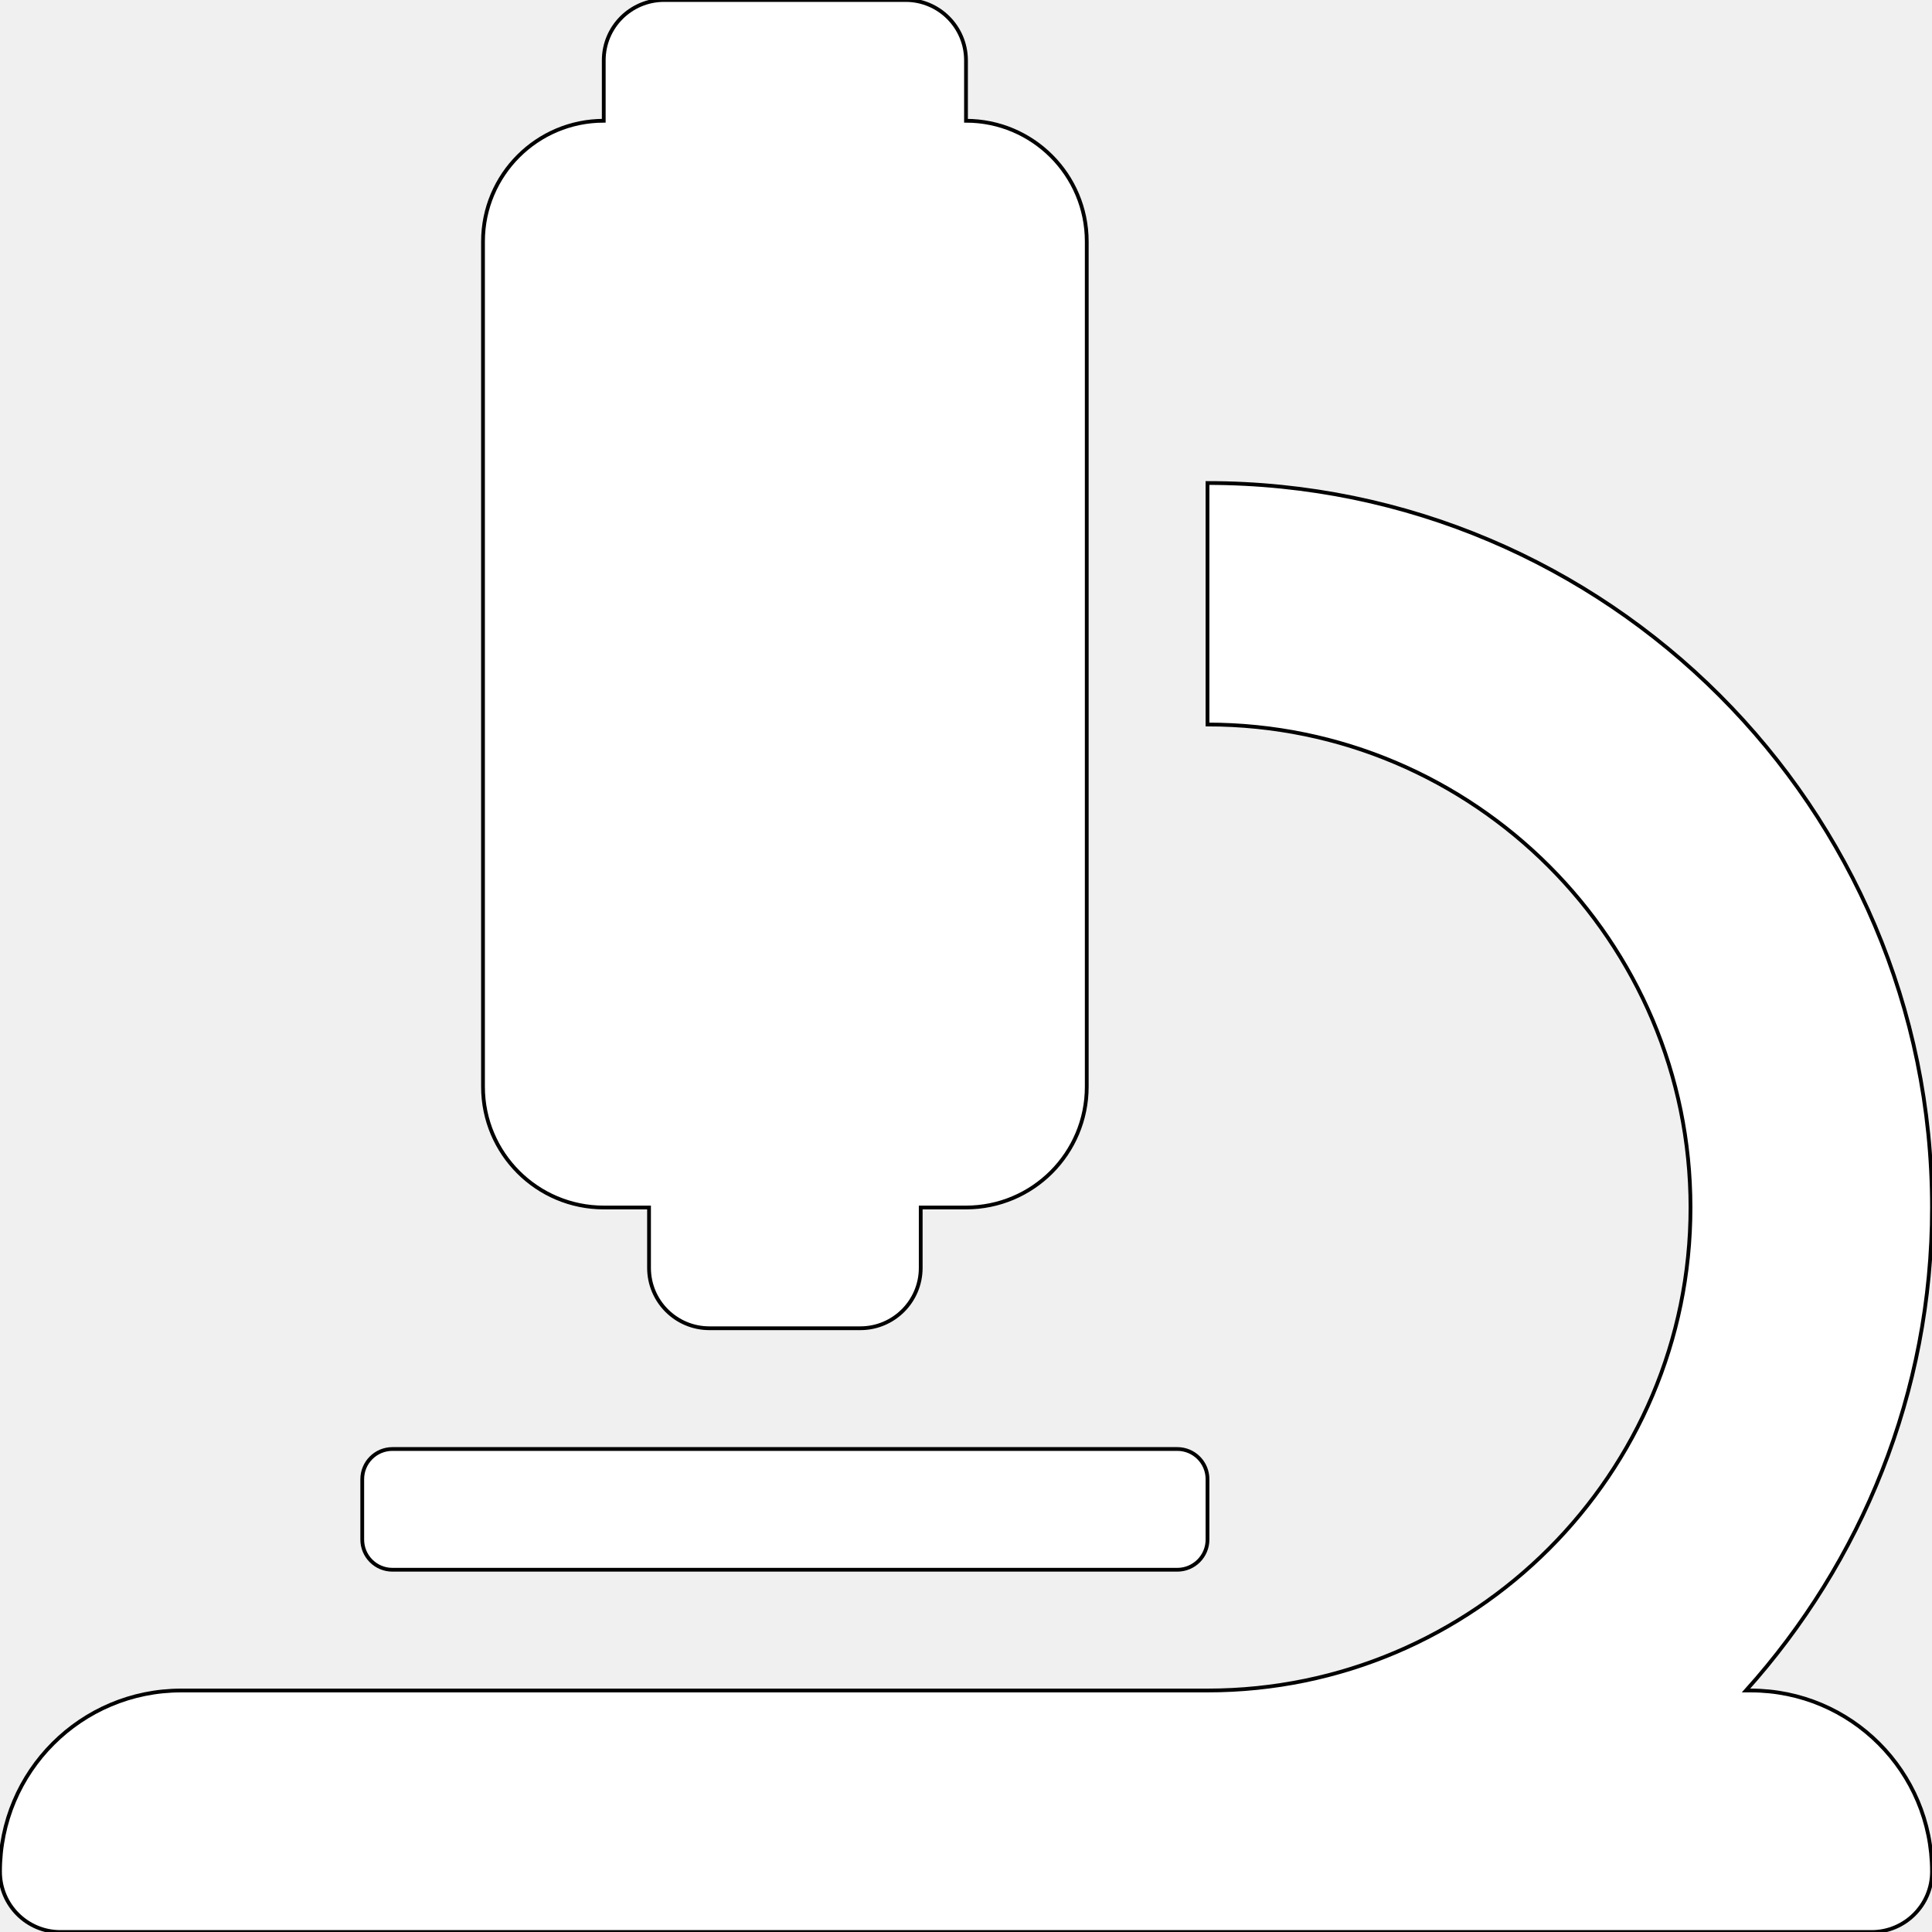
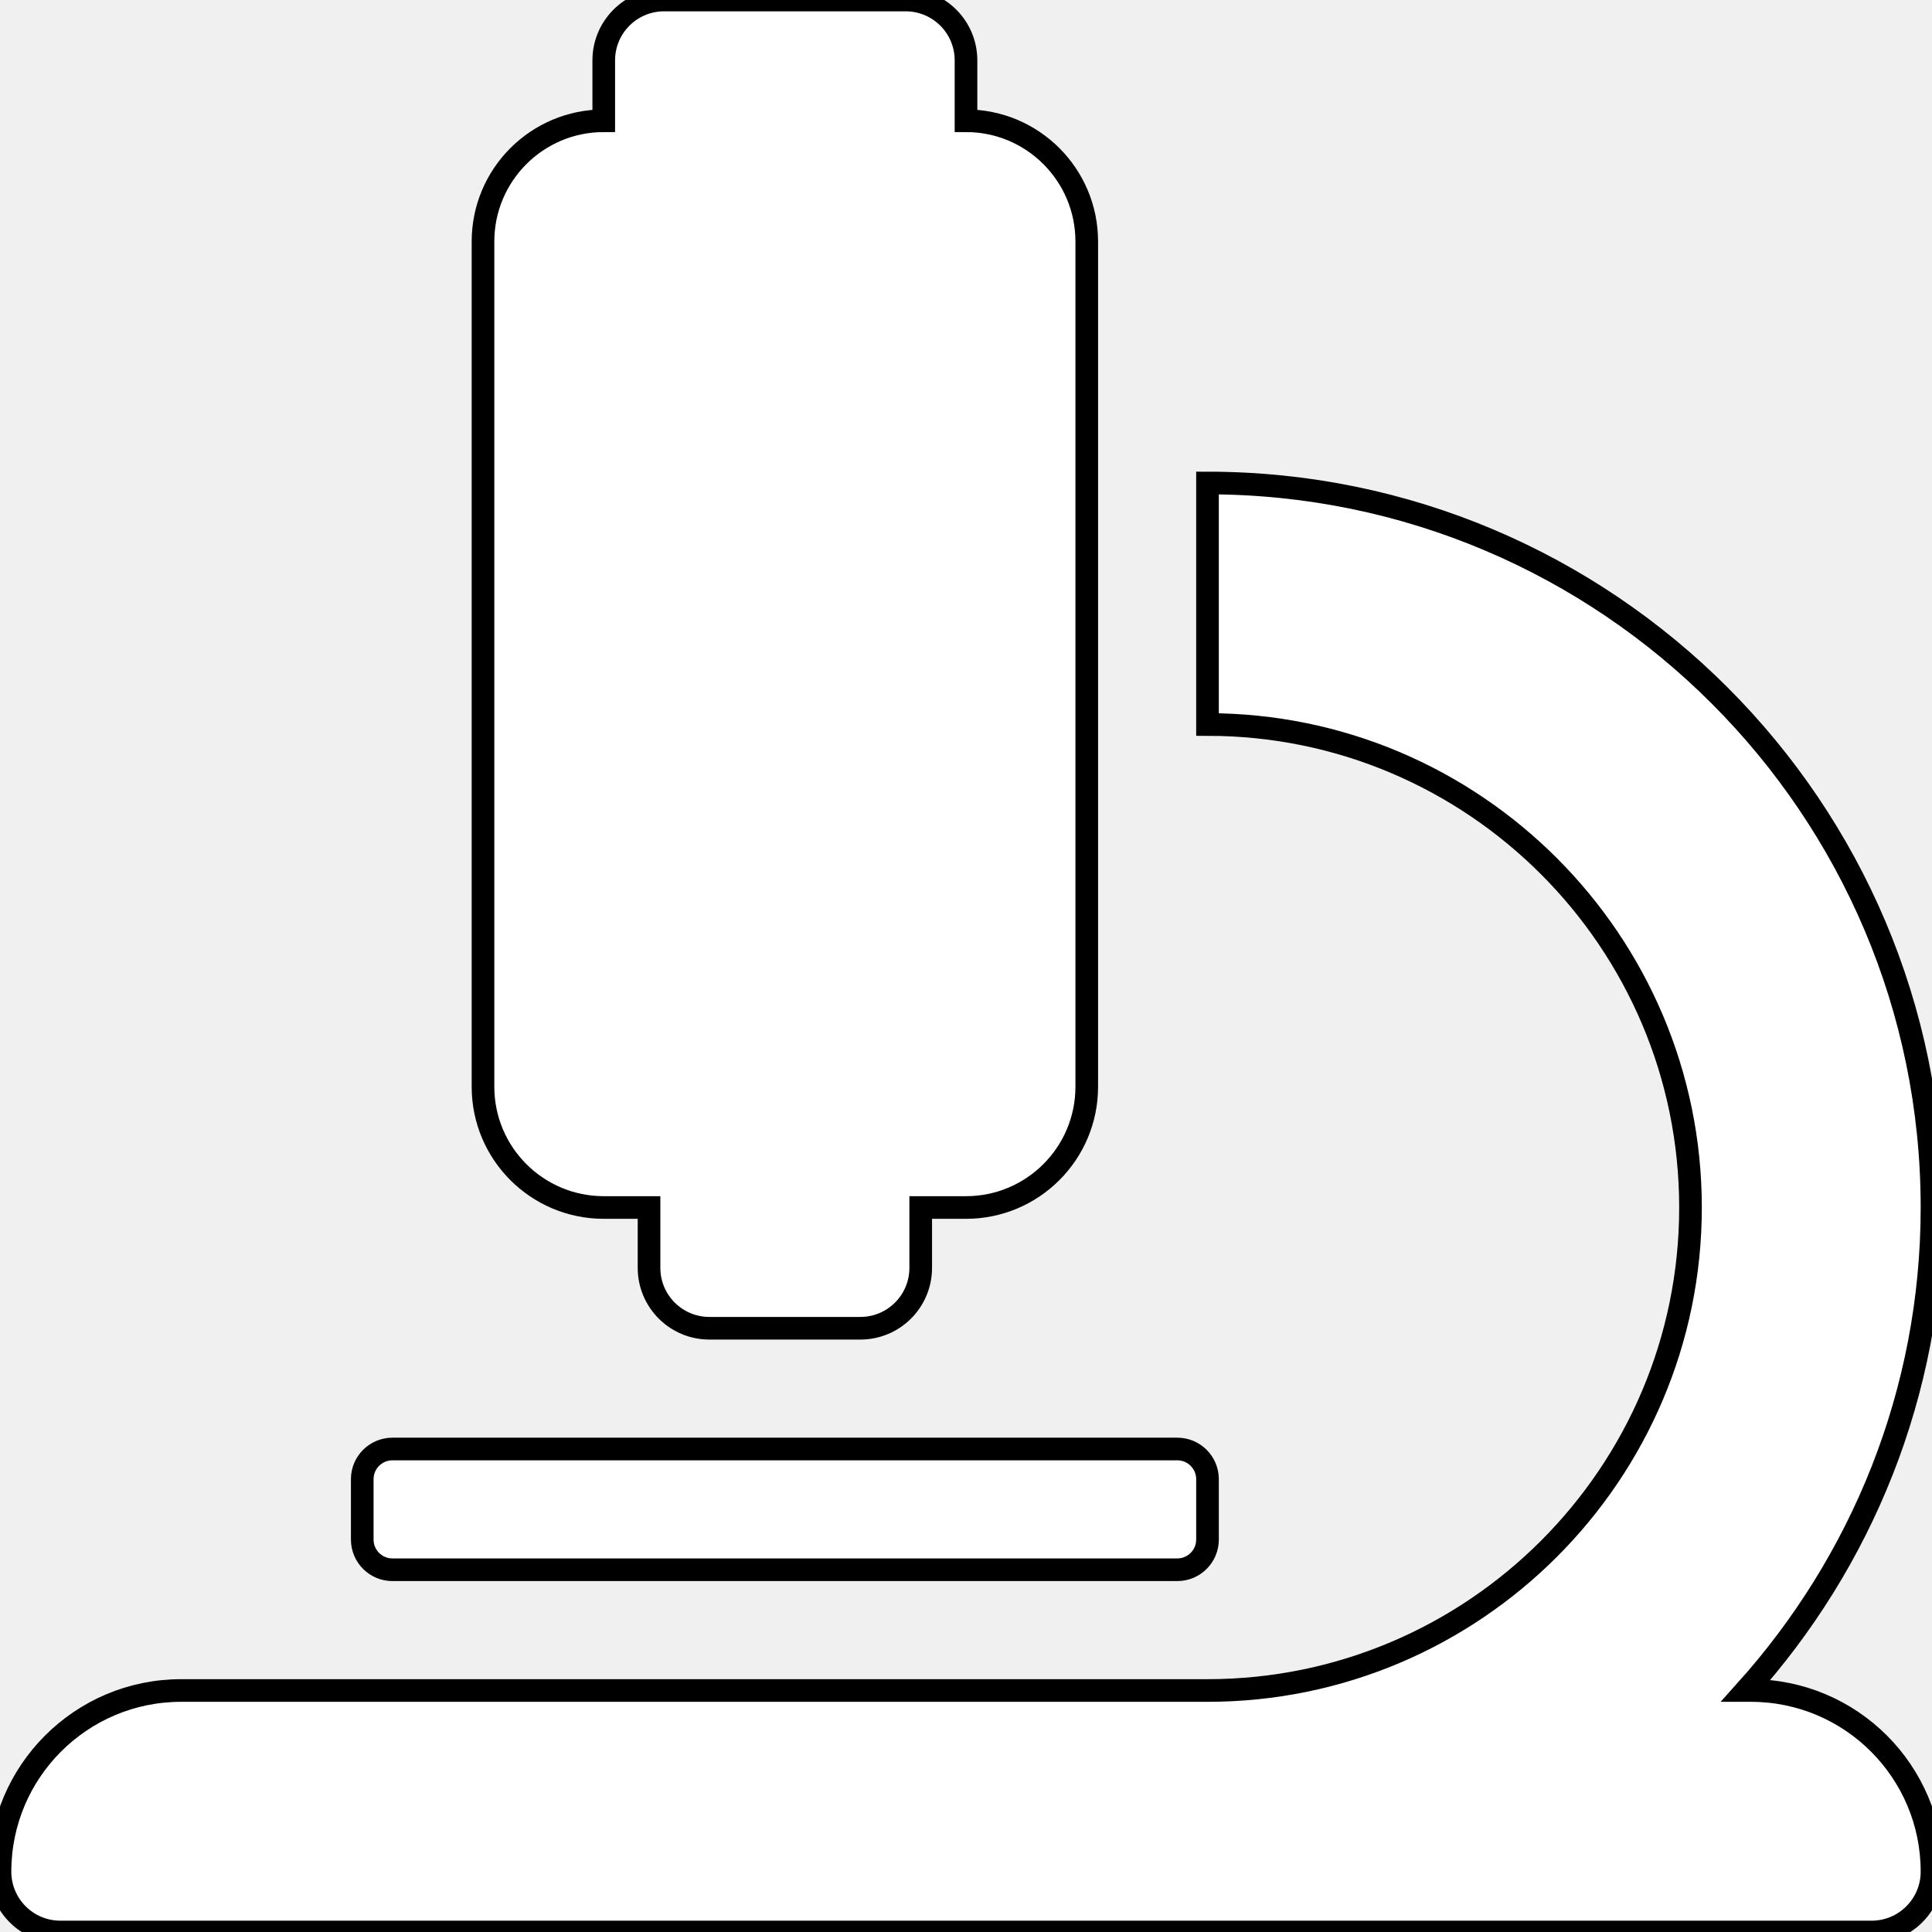
- <svg style="height:50;fill:#ffffff;stroke:#000000;" viewBox="0 0 512 512">
+ <svg style="height:50;fill:#ffffff;stroke:#000000;;stroke-width:6;" viewBox="0 0 512 512">
  <path d="M160 320h12v16c0 8.84 7.16 16 16 16h40c8.84 0 16-7.16 16-16v-16h12c17.67 0 32-14.33 32-32V64c0-17.67-14.33-32-32-32V16c0-8.84-7.16-16-16-16h-64c-8.84 0-16 7.16-16 16v16c-17.67 0-32 14.33-32 32v224c0 17.67 14.33 32 32 32zm304 128h-1.29C493.24 413.99 512 369.2 512 320c0-105.88-86.12-192-192-192v64c70.58 0 128 57.42 128 128s-57.42 128-128 128H48c-26.51 0-48 21.49-48 48 0 8.84 7.16 16 16 16h480c8.84 0 16-7.16 16-16 0-26.51-21.49-48-48-48zm-360-32h208c4.42 0 8-3.58 8-8v-16c0-4.42-3.58-8-8-8H104c-4.42 0-8 3.58-8 8v16c0 4.42 3.58 8 8 8z" />
</svg>
